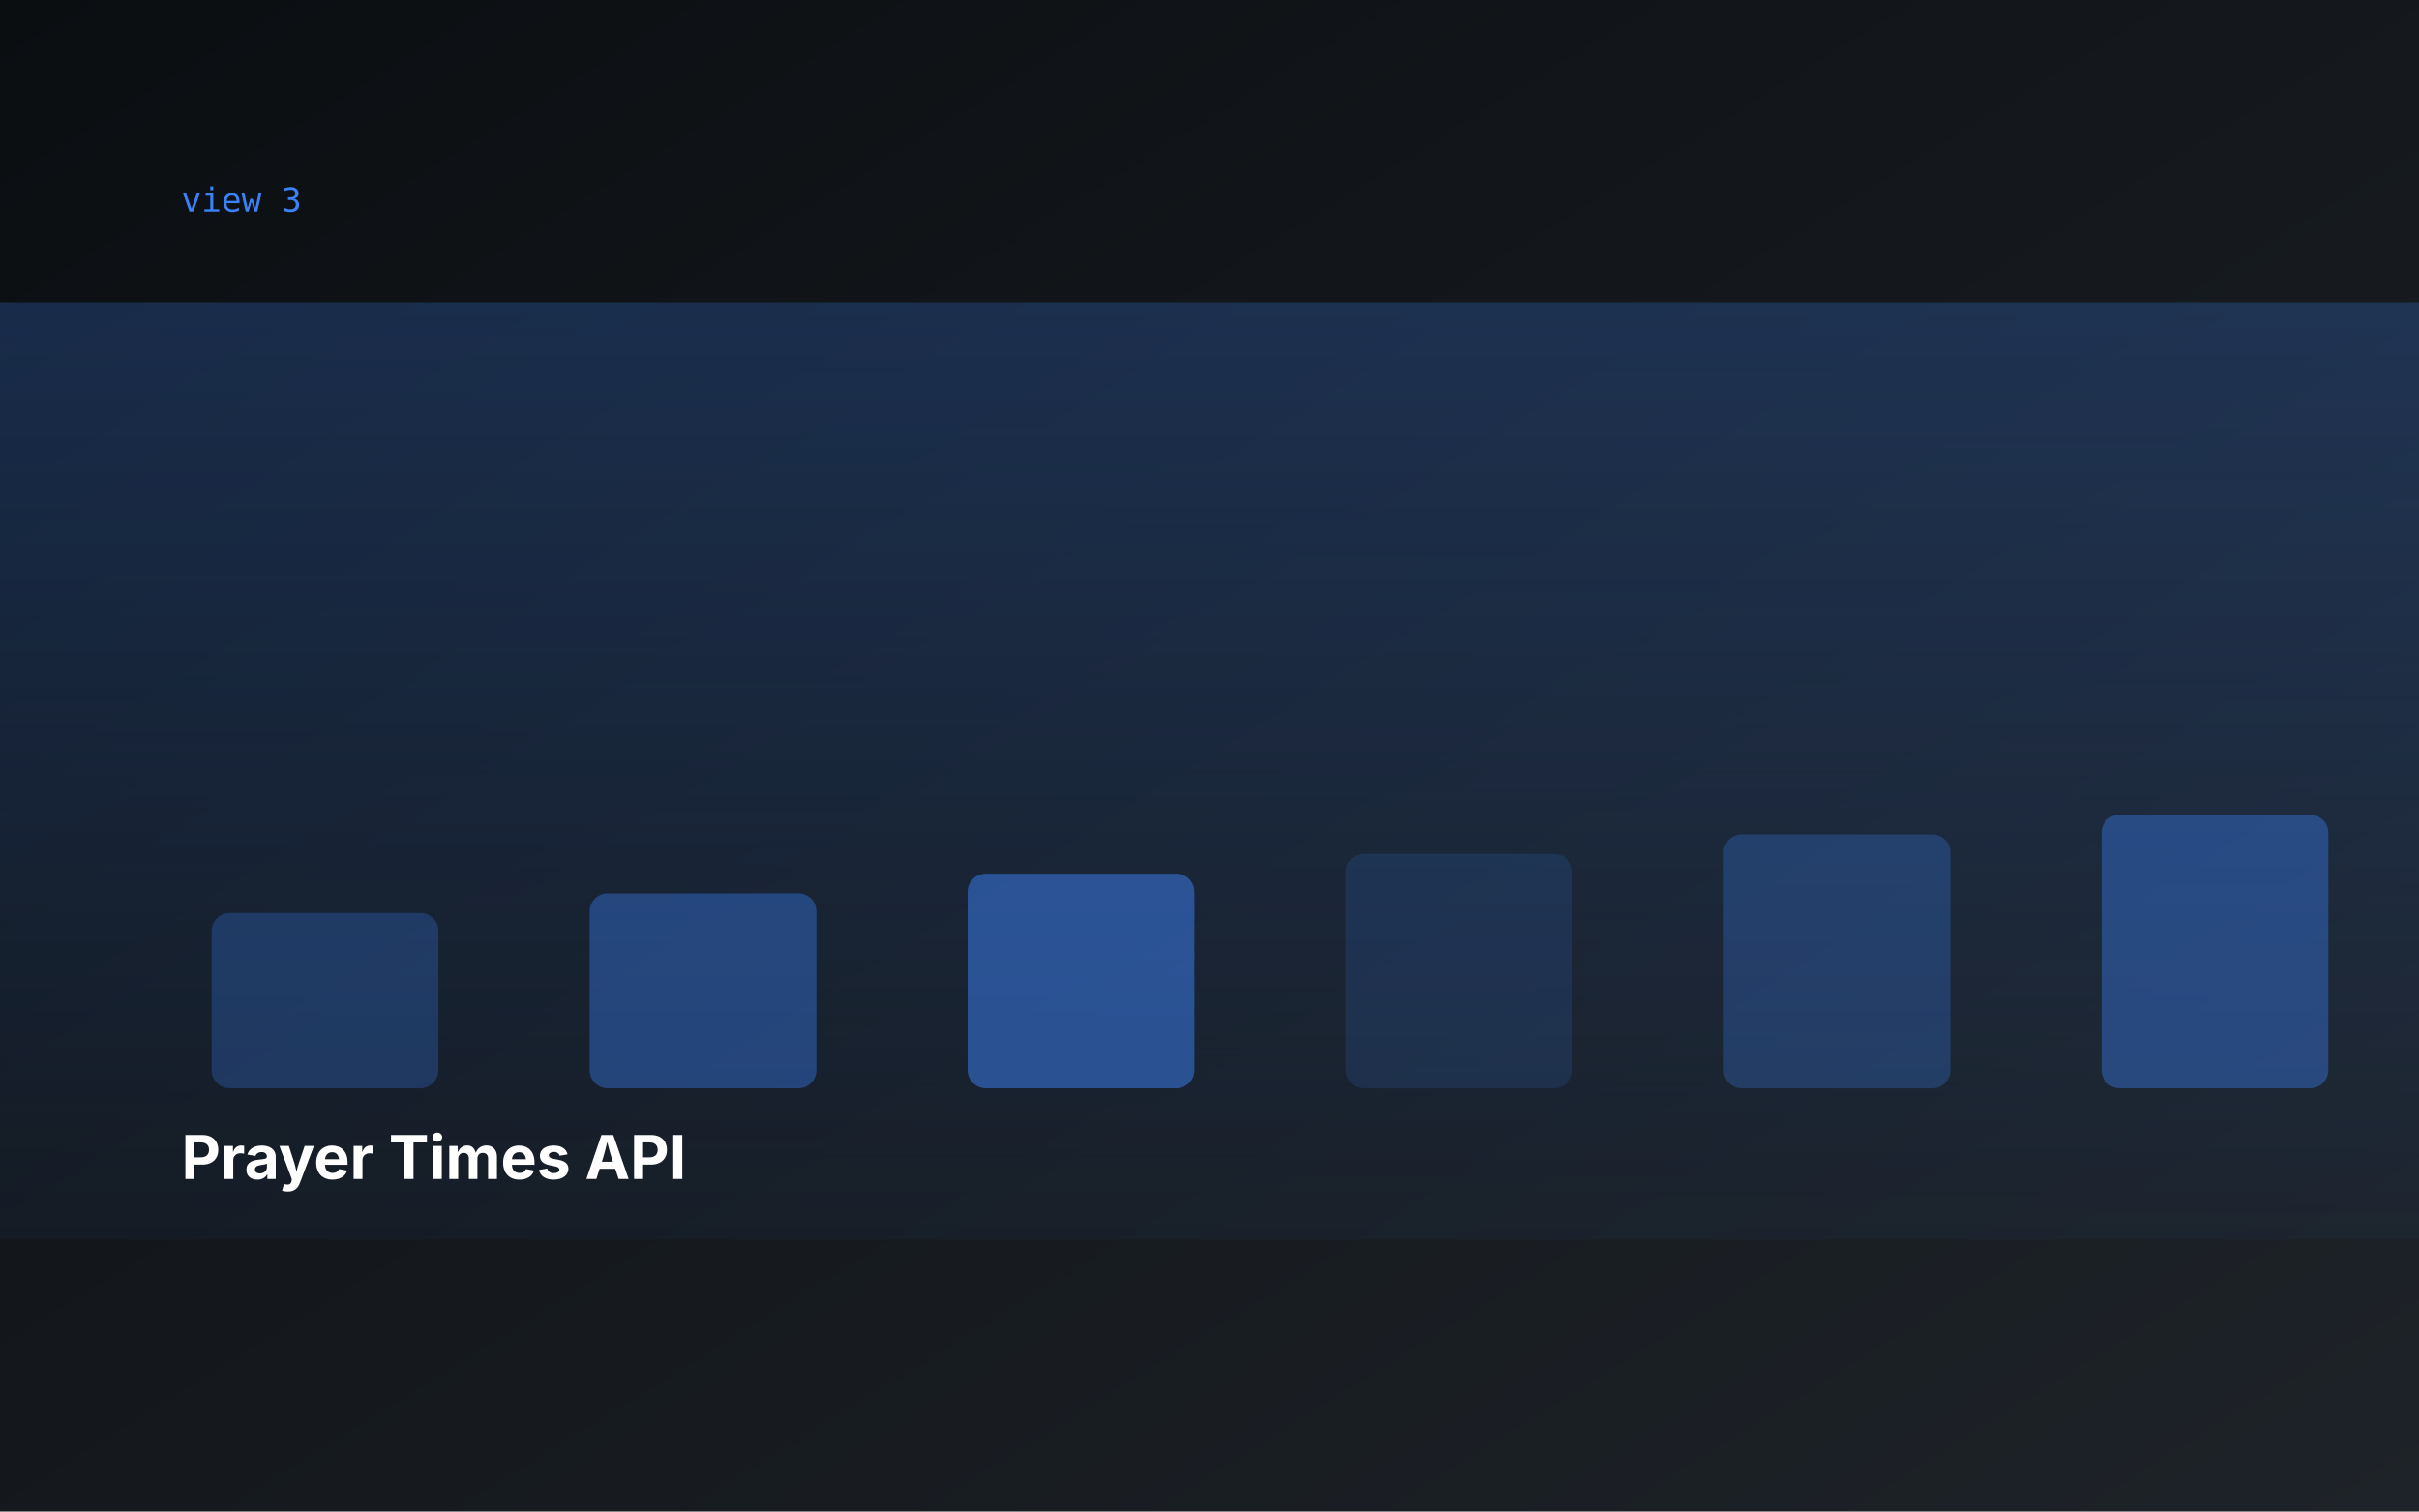
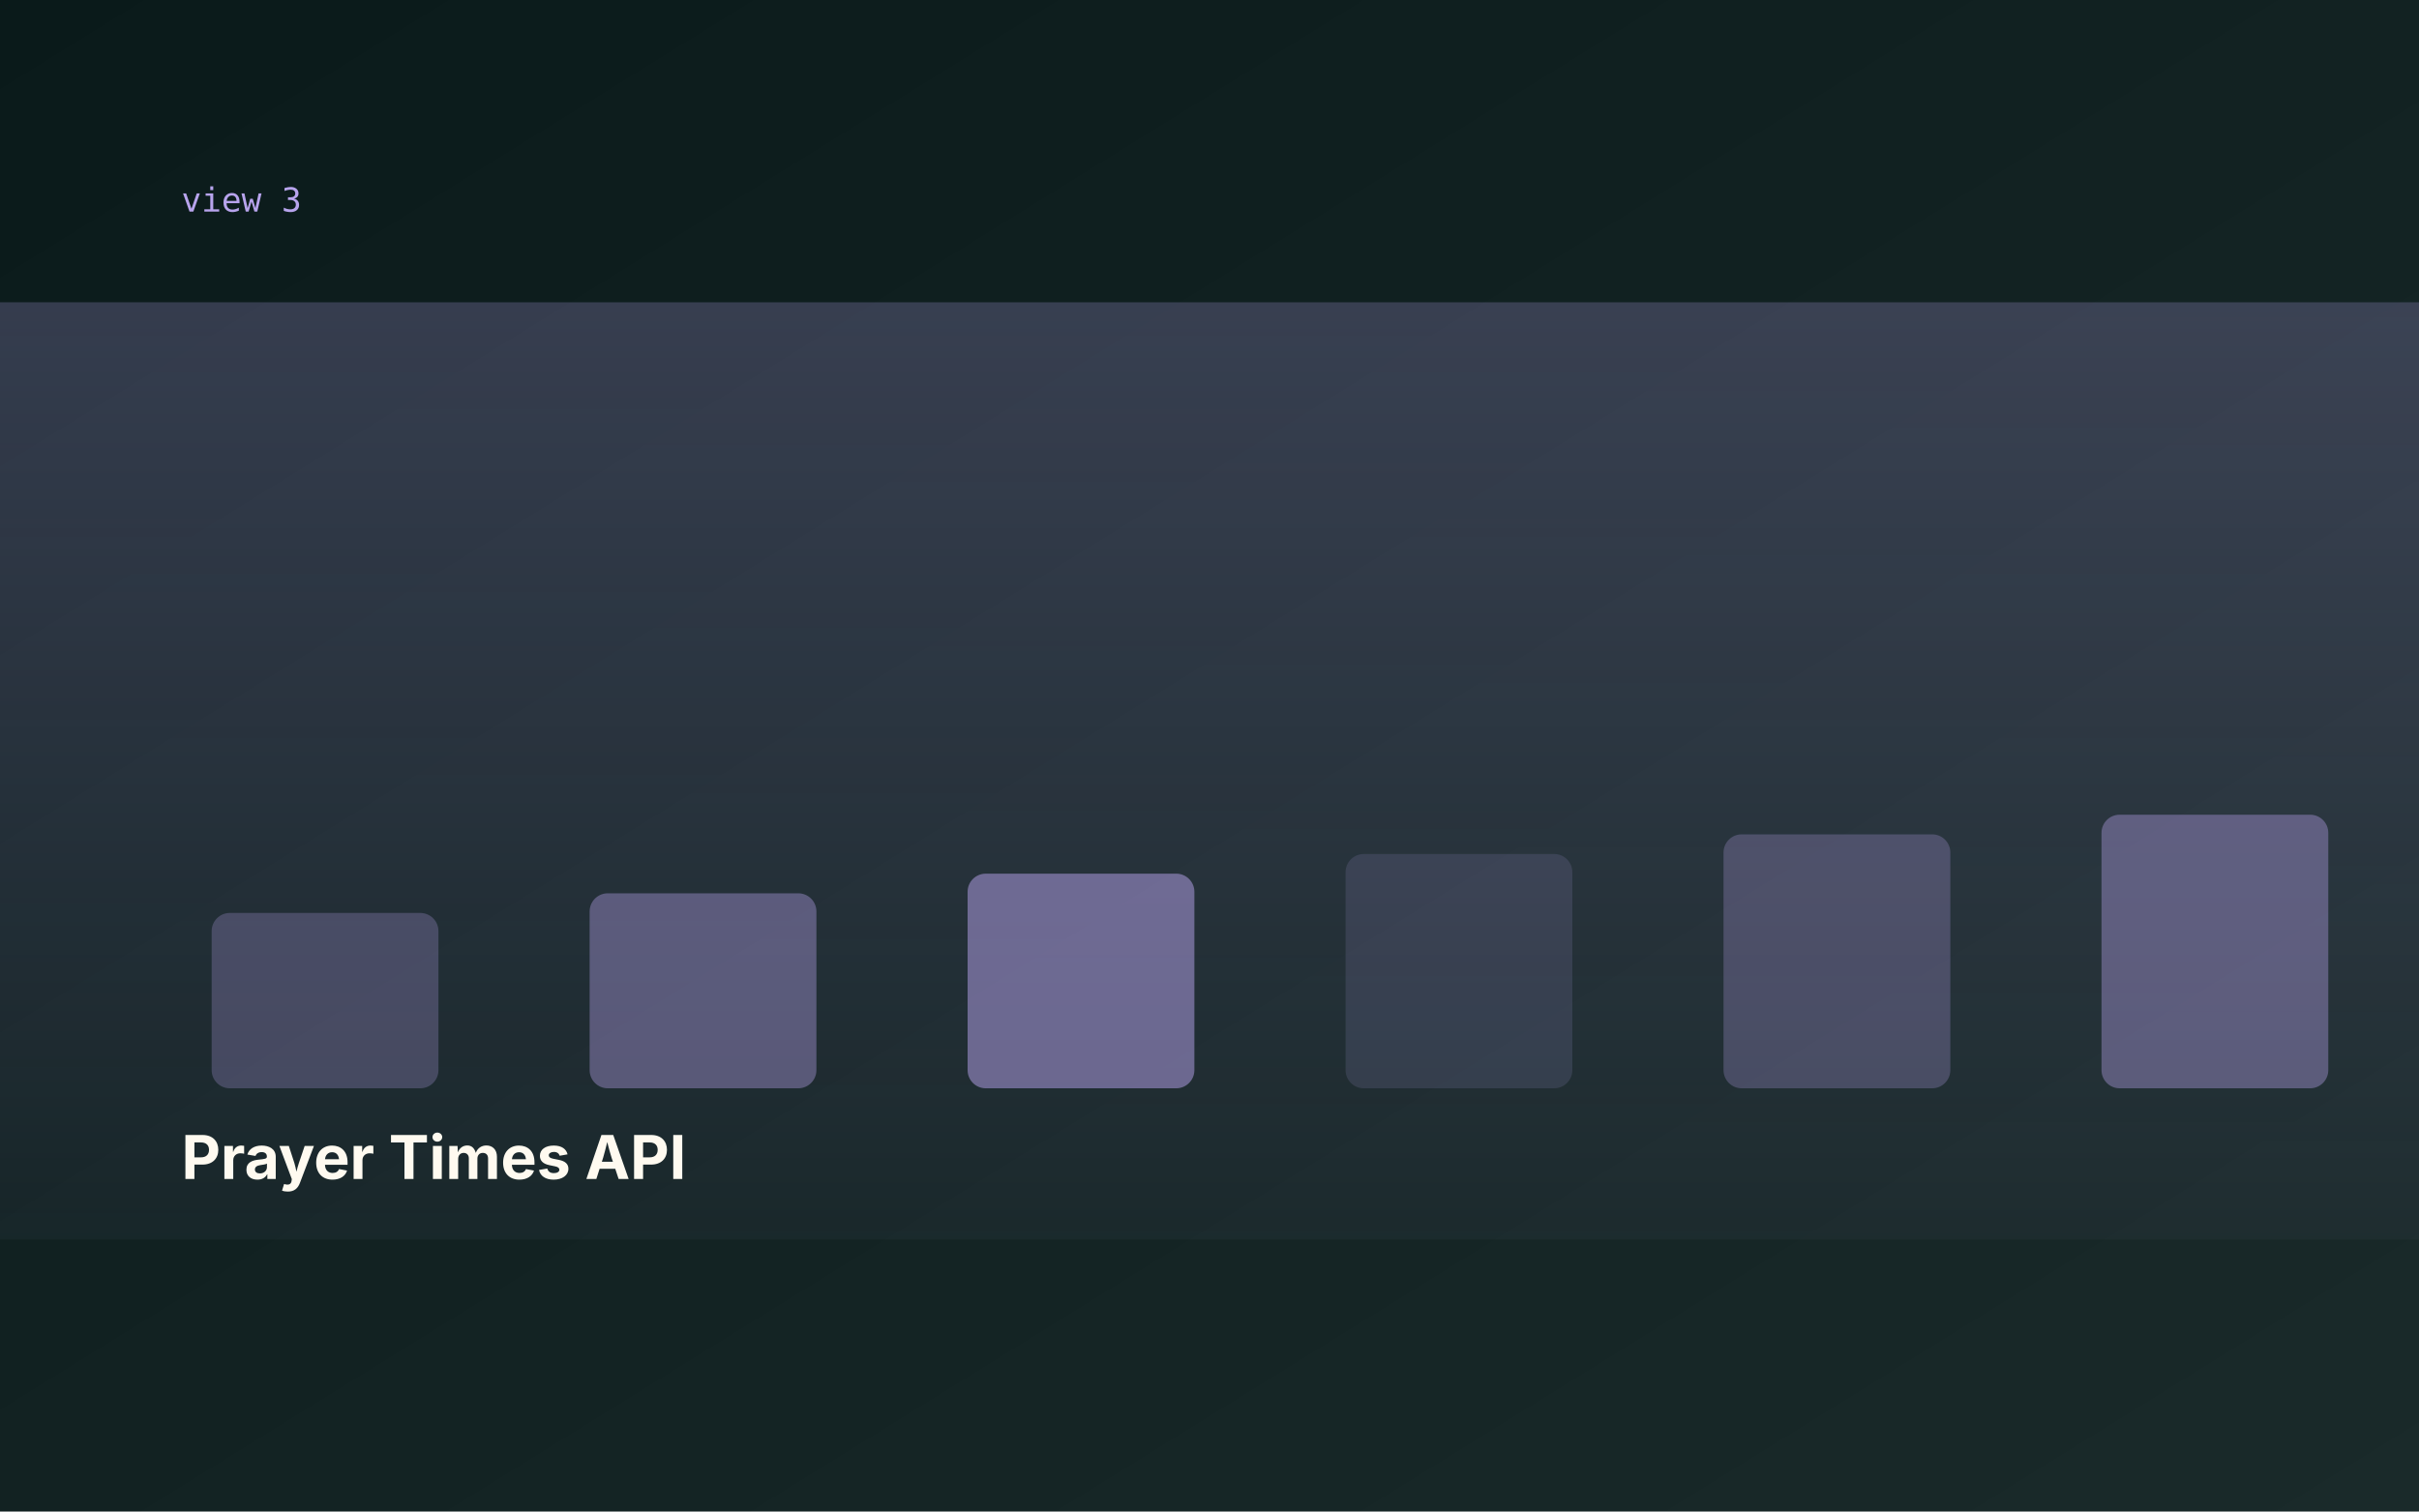
<svg xmlns="http://www.w3.org/2000/svg" width="1600" height="1000" viewBox="0 0 1600 1000">
  <defs>
    <linearGradient id="bg2" x1="0" y1="0" x2="1" y2="1">
-       <stop offset="0" stop-color="#0b0e11" />
-       <stop offset="1" stop-color="#1e2329" />
+       <stop offset="0" stop-color="#0a1a1a" />
+       <stop offset="1" stop-color="#1a2a2a" />
    </linearGradient>
    <linearGradient id="fg2" x1="0" y1="0" x2="0" y2="1">
-       <stop offset="0" stop-color="#3b82f6" stop-opacity="0.24" />
-       <stop offset="1" stop-color="#3b82f6" stop-opacity="0.04" />
+       <stop offset="0" stop-color="#b8a4ed" stop-opacity="0.24" />
+       <stop offset="1" stop-color="#b8a4ed" stop-opacity="0.04" />
    </linearGradient>
  </defs>
  <rect width="1600" height="1000" fill="url(#bg2)" />
  <rect x="0" y="200" width="1600" height="620" fill="url(#fg2)" />
-   <rect x="140" y="604" width="150" height="116" rx="12" fill="#3b82f6" opacity="0.26" />
-   <rect x="390" y="591" width="150" height="129" rx="12" fill="#3b82f6" opacity="0.38" />
-   <rect x="640" y="578" width="150" height="142" rx="12" fill="#3b82f6" opacity="0.5" />
-   <rect x="890" y="565" width="150" height="155" rx="12" fill="#3b82f6" opacity="0.14" />
-   <rect x="1140" y="552" width="150" height="168" rx="12" fill="#3b82f6" opacity="0.26" />
-   <rect x="1390" y="539" width="150" height="181" rx="12" fill="#3b82f6" opacity="0.38" />
-   <text x="120" y="140" font-family="'JetBrains Mono', monospace" font-size="22" fill="#3b82f6">view 3</text>
-   <text x="120" y="780" font-family="Inter, sans-serif" font-size="40" font-weight="700" fill="#ffffff">Prayer Times API</text>
+   <rect x="140" y="604" width="150" height="116" rx="12" fill="#b8a4ed" opacity="0.26" />
+   <rect x="390" y="591" width="150" height="129" rx="12" fill="#b8a4ed" opacity="0.38" />
+   <rect x="640" y="578" width="150" height="142" rx="12" fill="#b8a4ed" opacity="0.5" />
+   <rect x="890" y="565" width="150" height="155" rx="12" fill="#b8a4ed" opacity="0.14" />
+   <rect x="1140" y="552" width="150" height="168" rx="12" fill="#b8a4ed" opacity="0.26" />
+   <rect x="1390" y="539" width="150" height="181" rx="12" fill="#b8a4ed" opacity="0.38" />
+   <text x="120" y="140" font-family="'JetBrains Mono', monospace" font-size="22" fill="#b8a4ed">view 3</text>
+   <text x="120" y="780" font-family="Inter, sans-serif" font-size="40" font-weight="700" fill="#fffaf0">Prayer Times API</text>
</svg>
